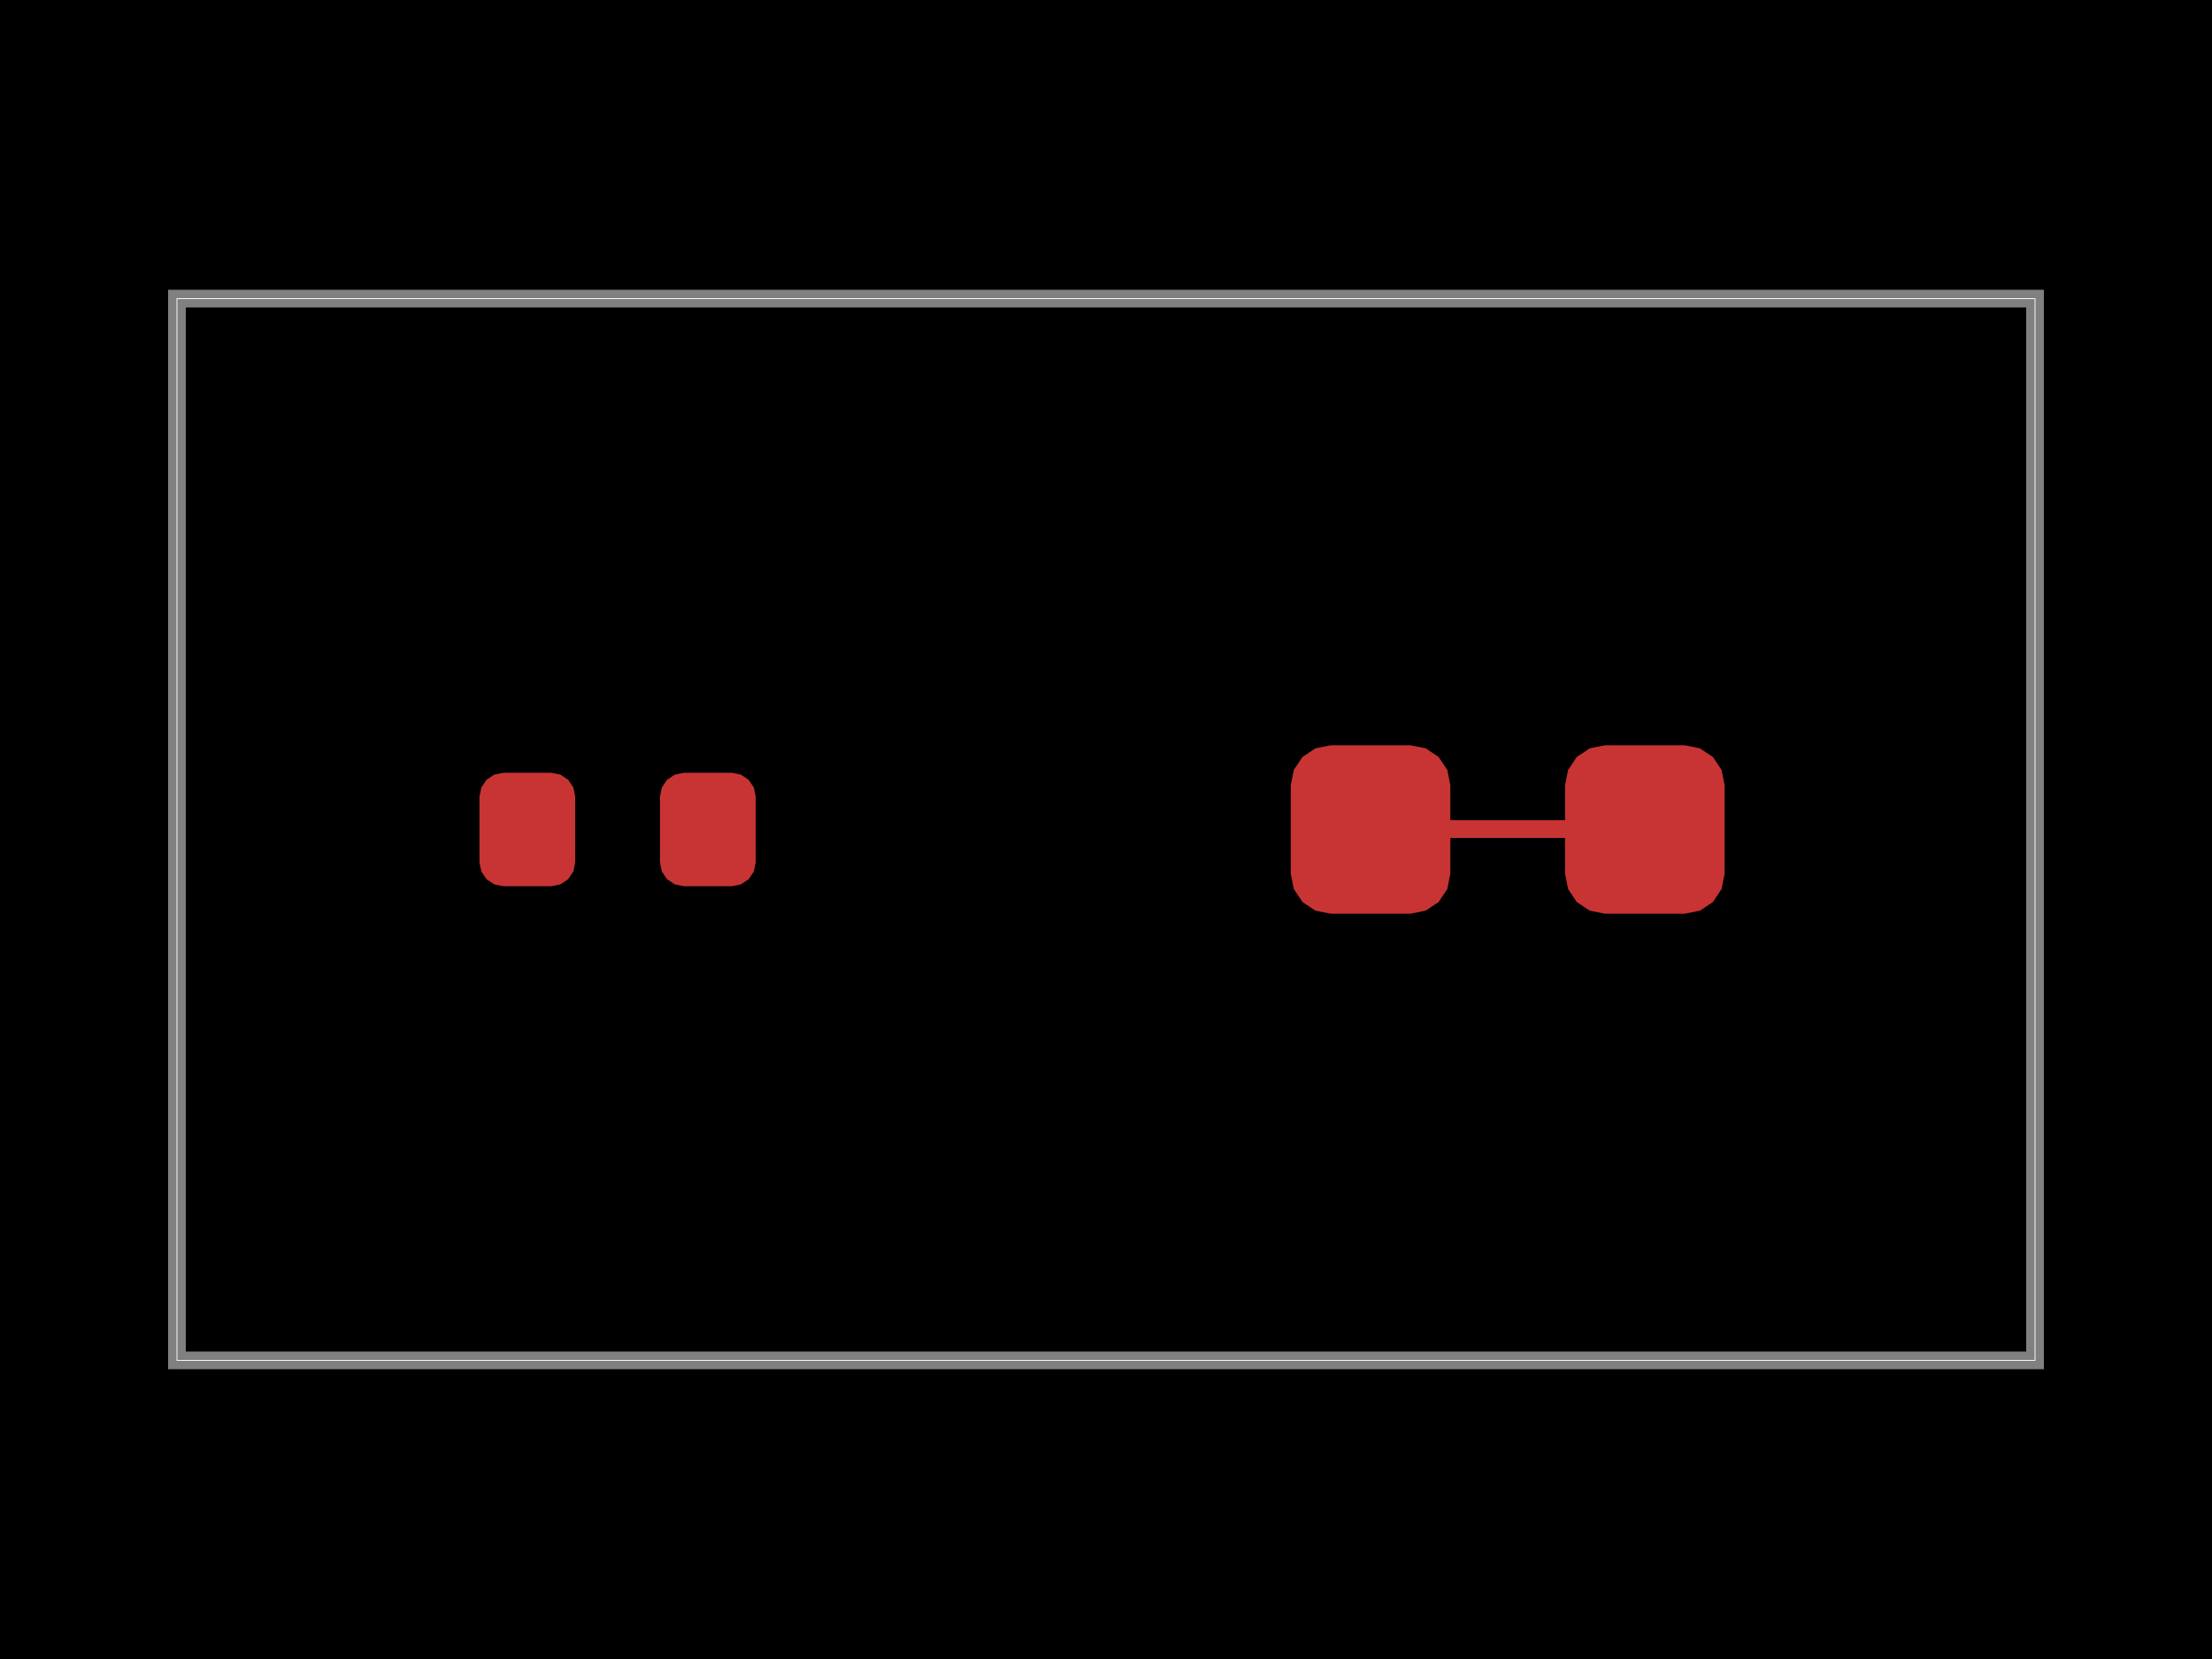
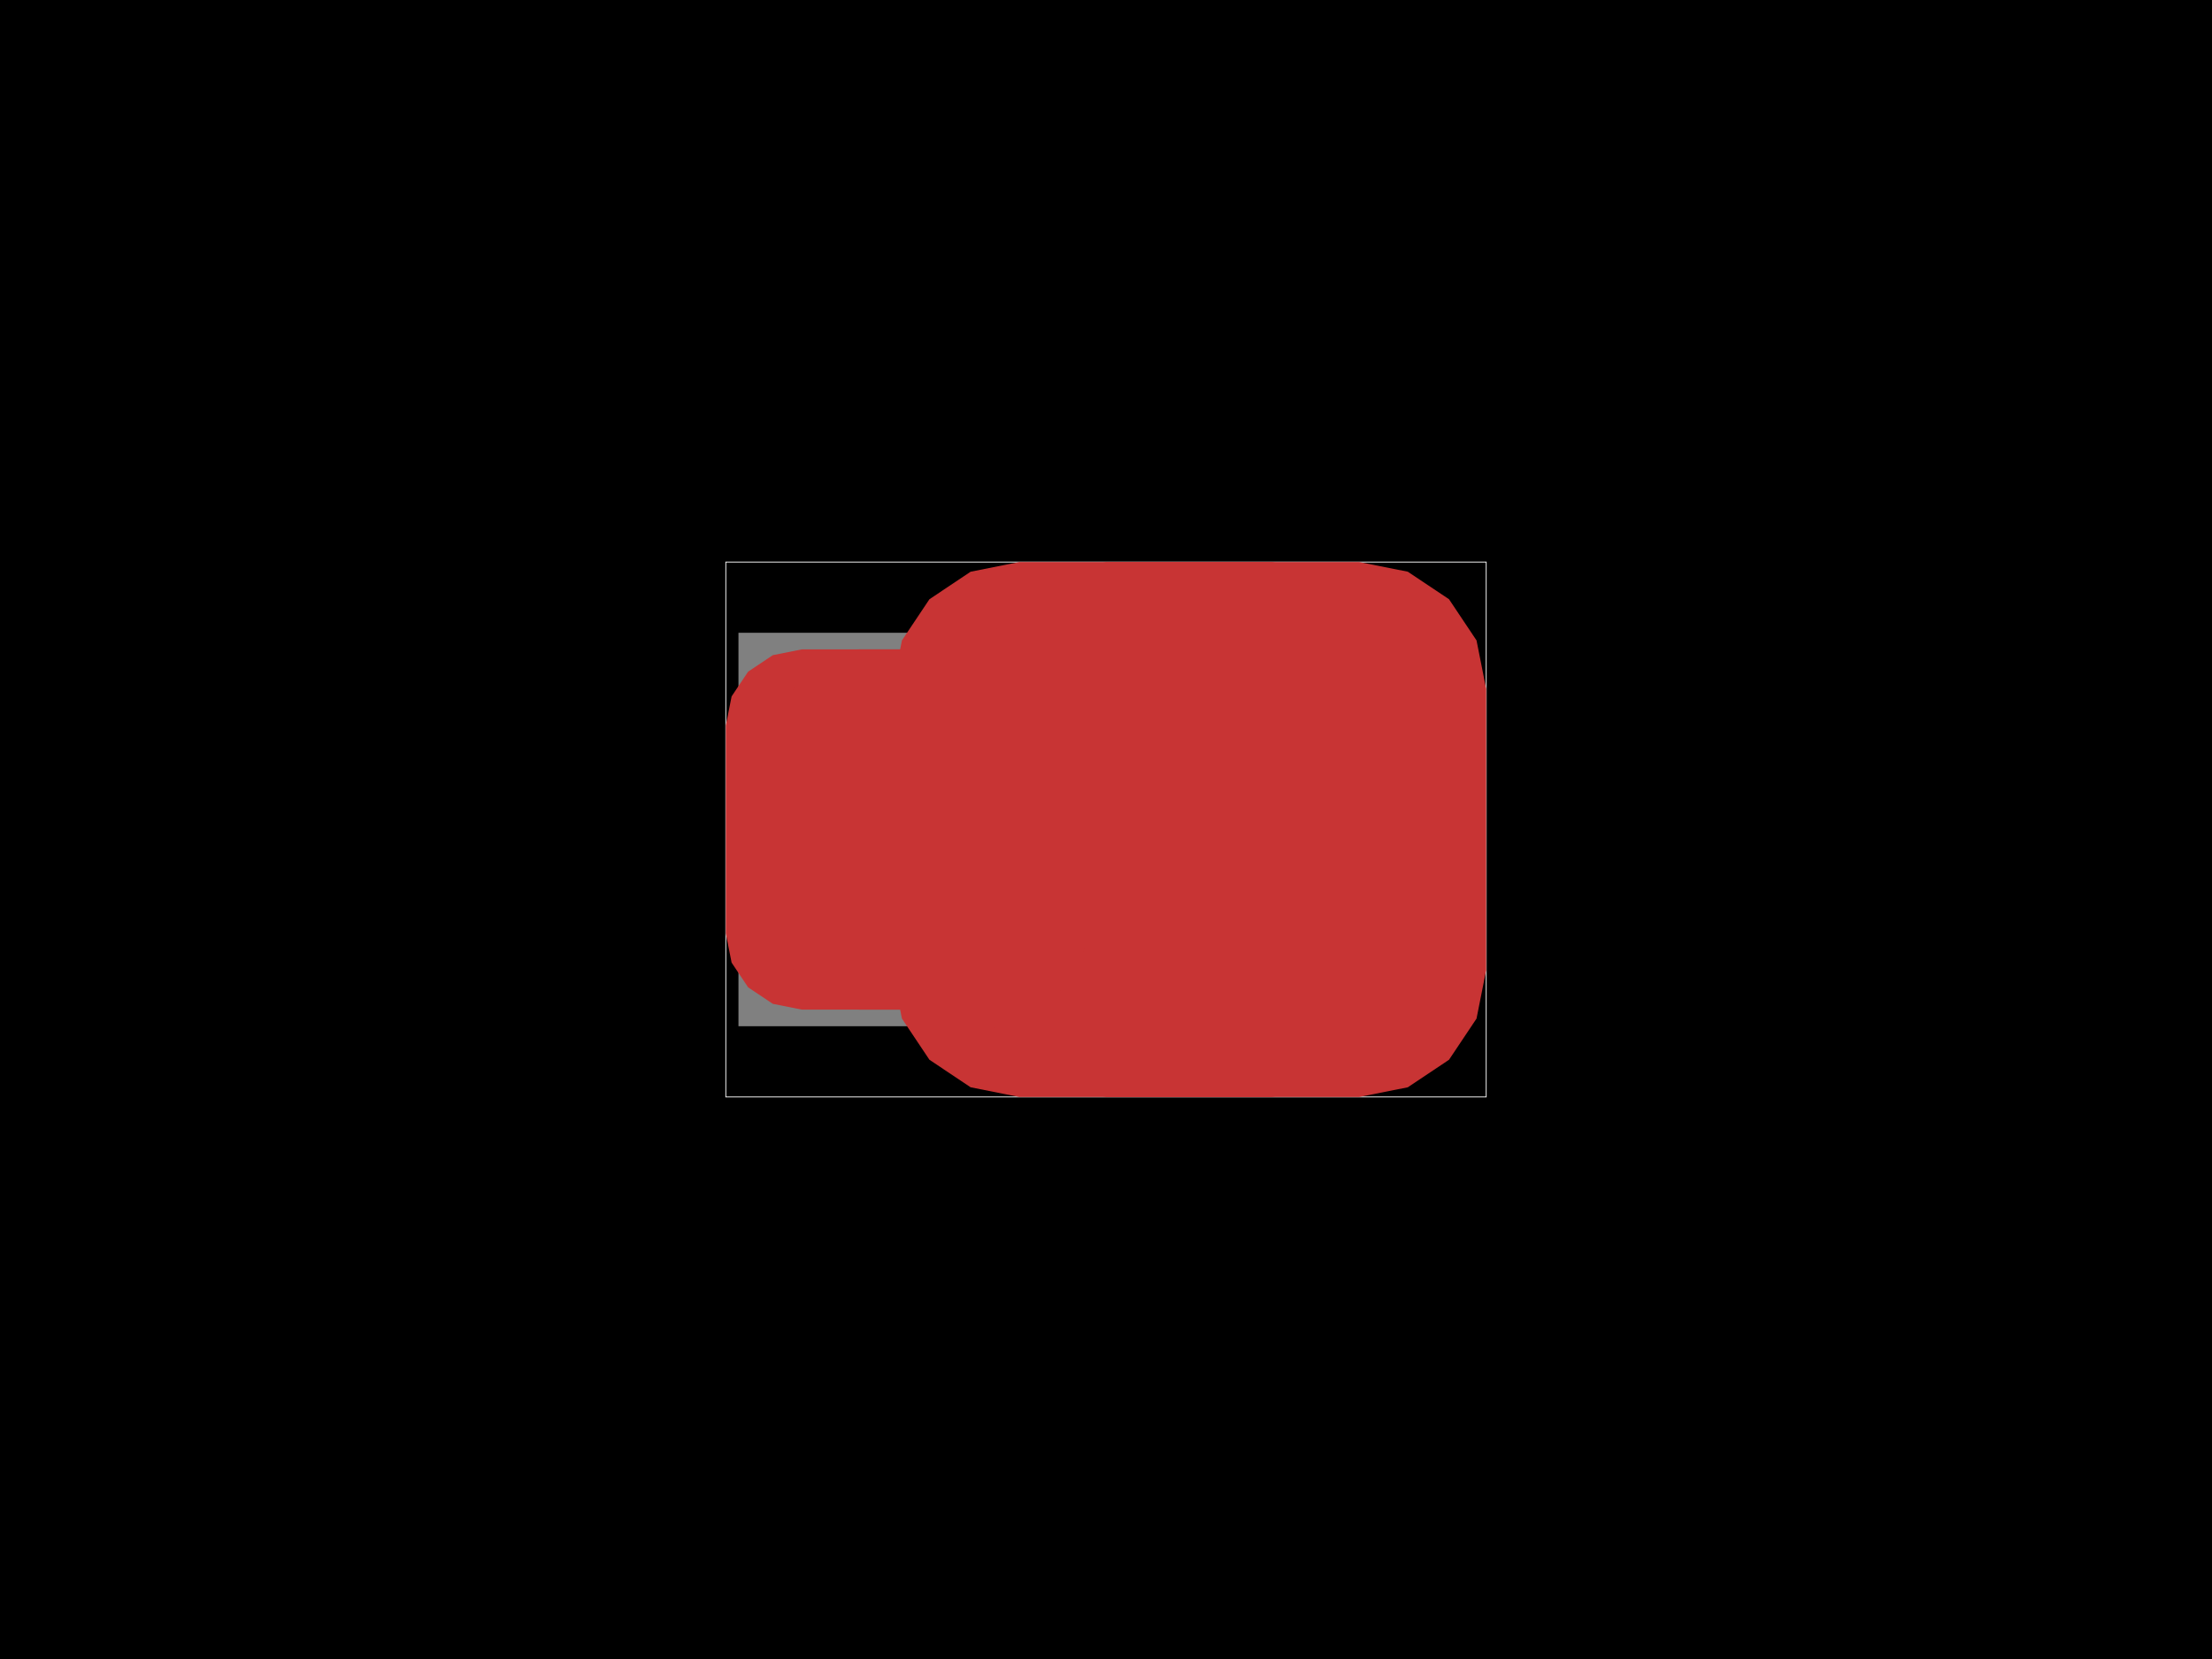
<svg xmlns="http://www.w3.org/2000/svg" width="800" height="600">
  <style />
  <rect class="boundary" x="0" y="0" fill="#000" width="800" height="600" />
-   <rect class="pcb-boundary" fill="none" stroke="#fff" stroke-width="0.3" x="64" y="108" width="672" height="384" />
-   <path class="pcb-board" d="M 64 492 L 736 492 L 736 108 L 64 108 Z" fill="none" stroke="rgba(255, 255, 255, 0.5)" stroke-width="6.4" />
-   <path class="pcb-trace" stroke="rgb(200, 52, 52)" fill="none" d="M 495.68 300 L 594.88 300" stroke-width="6.4" stroke-linecap="round" stroke-linejoin="round" shape-rendering="crispEdges" data-layer="top" />
-   <polygon class="pcb-pad" fill="rgb(200, 52, 52)" points="466.825,284 467.926,278.468 471.059,273.779 475.748,270.646 481.28,269.545 510.08,269.545 515.612,270.646 520.301,273.779 523.434,278.468 524.535,284 524.535,316 523.434,321.532 520.301,326.221 515.612,329.354 510.08,330.455 481.28,330.455 475.748,329.354 471.059,326.221 467.926,321.532 466.825,316" data-layer="top" />
-   <polygon class="pcb-pad" fill="rgb(200, 52, 52)" points="566.025,284 567.126,278.468 570.259,273.779 574.948,270.646 580.48,269.545 609.28,269.545 614.812,270.646 619.501,273.779 622.634,278.468 623.735,284 623.735,316 622.634,321.532 619.501,326.221 614.812,329.354 609.28,330.455 580.48,330.455 574.948,329.354 570.259,326.221 567.126,321.532 566.025,316" data-layer="top" />
-   <polygon class="pcb-pad" fill="rgb(200, 52, 52)" points="173.407,288.16 174.067,284.841 175.947,282.027 178.761,280.147 182.08,279.487 199.36,279.487 202.679,280.147 205.493,282.027 207.373,284.841 208.033,288.16 208.033,311.84 207.373,315.159 205.493,317.973 202.679,319.853 199.36,320.513 182.08,320.513 178.761,319.853 175.947,317.973 174.067,315.159 173.407,311.84" data-layer="top" />
-   <polygon class="pcb-pad" fill="rgb(200, 52, 52)" points="238.687,288.16 239.347,284.841 241.227,282.027 244.041,280.147 247.36,279.487 264.64,279.487 267.959,280.147 270.773,282.027 272.653,284.841 273.313,288.16 273.313,311.84 272.653,315.159 270.773,317.973 267.959,319.853 264.64,320.513 247.36,320.513 244.041,319.853 241.227,317.973 239.347,315.159 238.687,311.84" data-layer="top" />
+   <rect class="pcb-boundary" fill="none" stroke="#fff" stroke-width="0.3" x="262.5" y="203.272" width="275" height="193.456" />
+   <path class="pcb-board" d="M 277.24 360.982 L 490.675 360.982 L 490.675 239.018 L 277.24 239.018 Z" fill="none" stroke="rgba(255, 255, 255, 0.5)" stroke-width="20.327" />
+   <path class="pcb-trace" stroke="rgb(200, 52, 52)" fill="none" d="M 414.347 300 L 445.854 300" stroke-width="20.327" stroke-linecap="round" stroke-linejoin="round" shape-rendering="crispEdges" data-layer="top" />
+   <polygon class="pcb-pad" fill="rgb(200, 52, 52)" points="322.7,249.182 326.195,231.613 336.147,216.719 351.042,206.767 368.611,203.272 460.083,203.272 477.652,206.767 492.546,216.719 502.498,231.613 505.993,249.182 505.993,350.818 502.498,368.387 492.546,383.281 477.652,393.233 460.083,396.728 368.611,396.728 351.042,393.233 336.147,383.281 326.195,368.387 322.7,350.818" data-layer="top" />
+   <polygon class="pcb-pad" fill="rgb(200, 52, 52)" points="354.208,249.182 357.702,231.613 367.654,216.719 382.549,206.767 400.118,203.272 491.59,203.272 509.159,206.767 524.053,216.719 534.006,231.613 537.5,249.182 537.5,350.818 534.006,368.387 524.053,383.281 509.159,393.233 491.59,396.728 400.118,396.728 382.549,393.233 367.654,383.281 357.702,368.387 354.208,350.818" data-layer="top" />
+   <polygon class="pcb-pad" fill="rgb(200, 52, 52)" points="262.5,262.395 264.597,251.853 270.568,242.917 279.505,236.945 290.046,234.849 344.929,234.849 355.471,236.945 364.408,242.917 370.379,251.853 372.476,262.395 372.476,337.605 370.379,348.147 364.408,357.083 355.471,363.055 344.929,365.151 290.046,365.151 279.505,363.055 270.568,357.083 264.597,348.147 262.5,337.605" data-layer="top" />
+   <polygon class="pcb-pad" fill="rgb(200, 52, 52)" points="283.234,262.395 285.33,251.853 291.302,242.917 300.238,236.945 310.78,234.849 365.663,234.849 376.205,236.945 385.141,242.917 391.113,251.853 393.209,262.395 393.209,337.605 391.113,348.147 385.141,357.083 376.205,363.055 365.663,365.151 310.78,365.151 300.238,363.055 291.302,357.083 285.33,348.147 283.234,337.605" data-layer="top" />
</svg>
